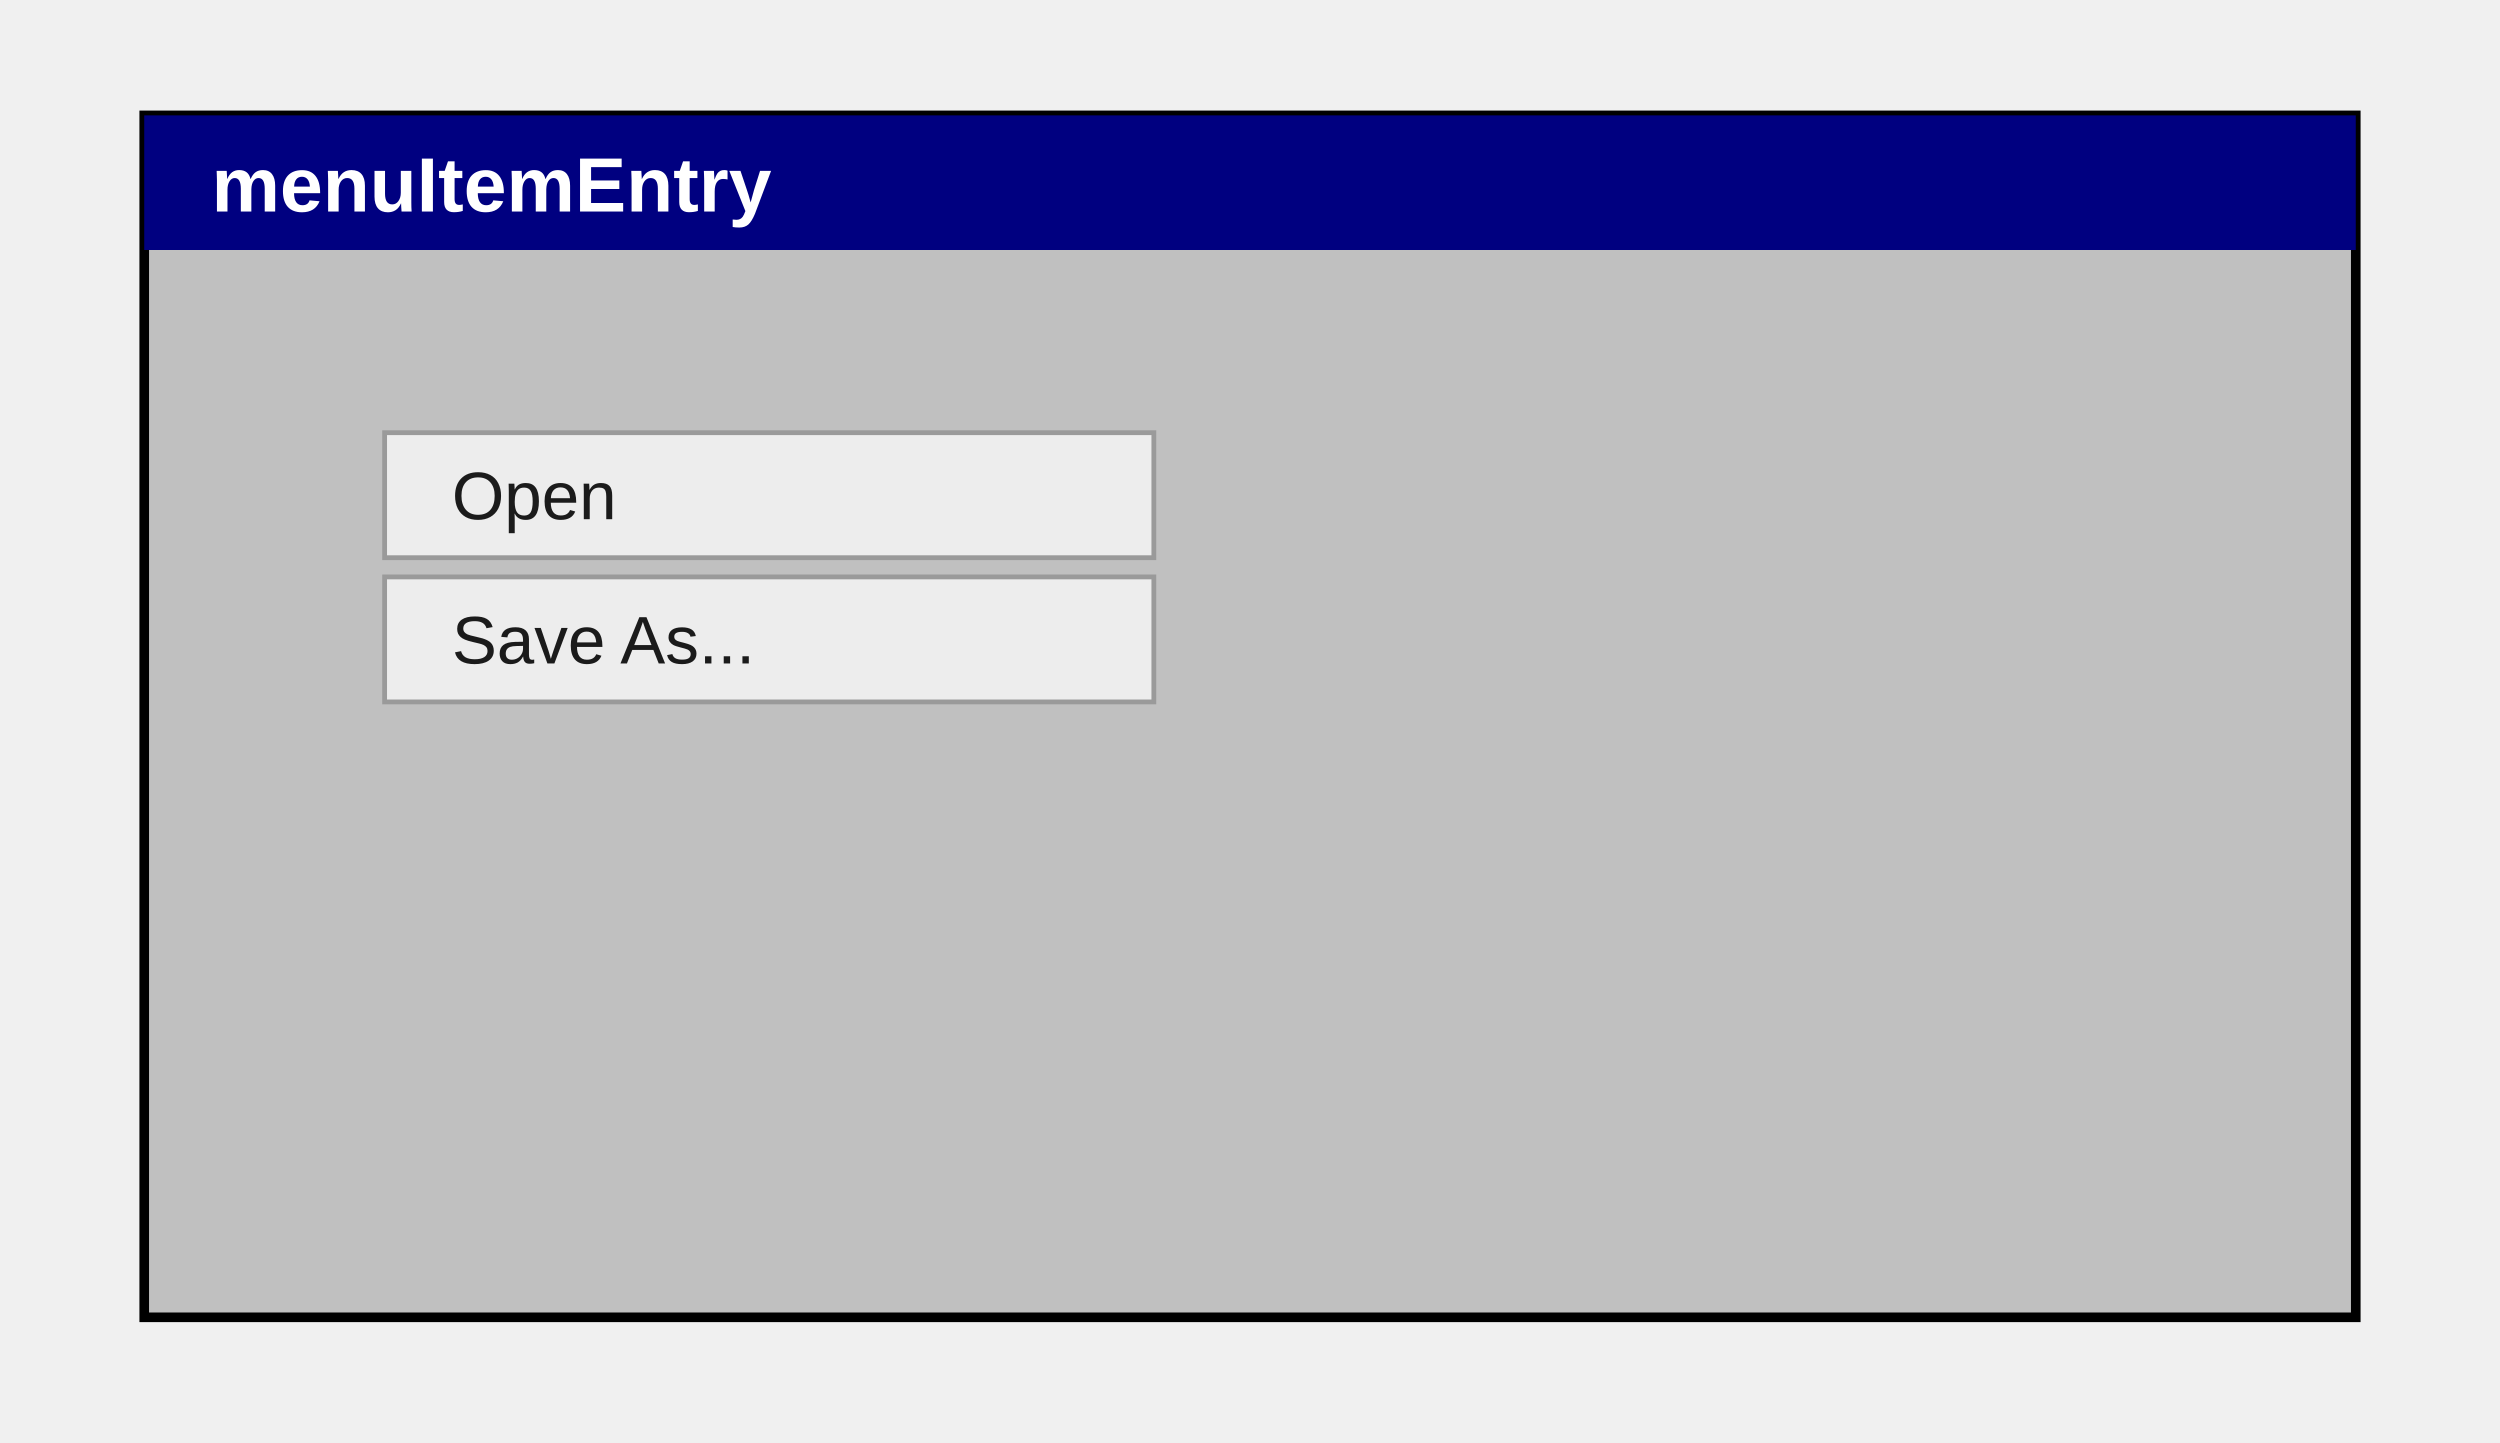
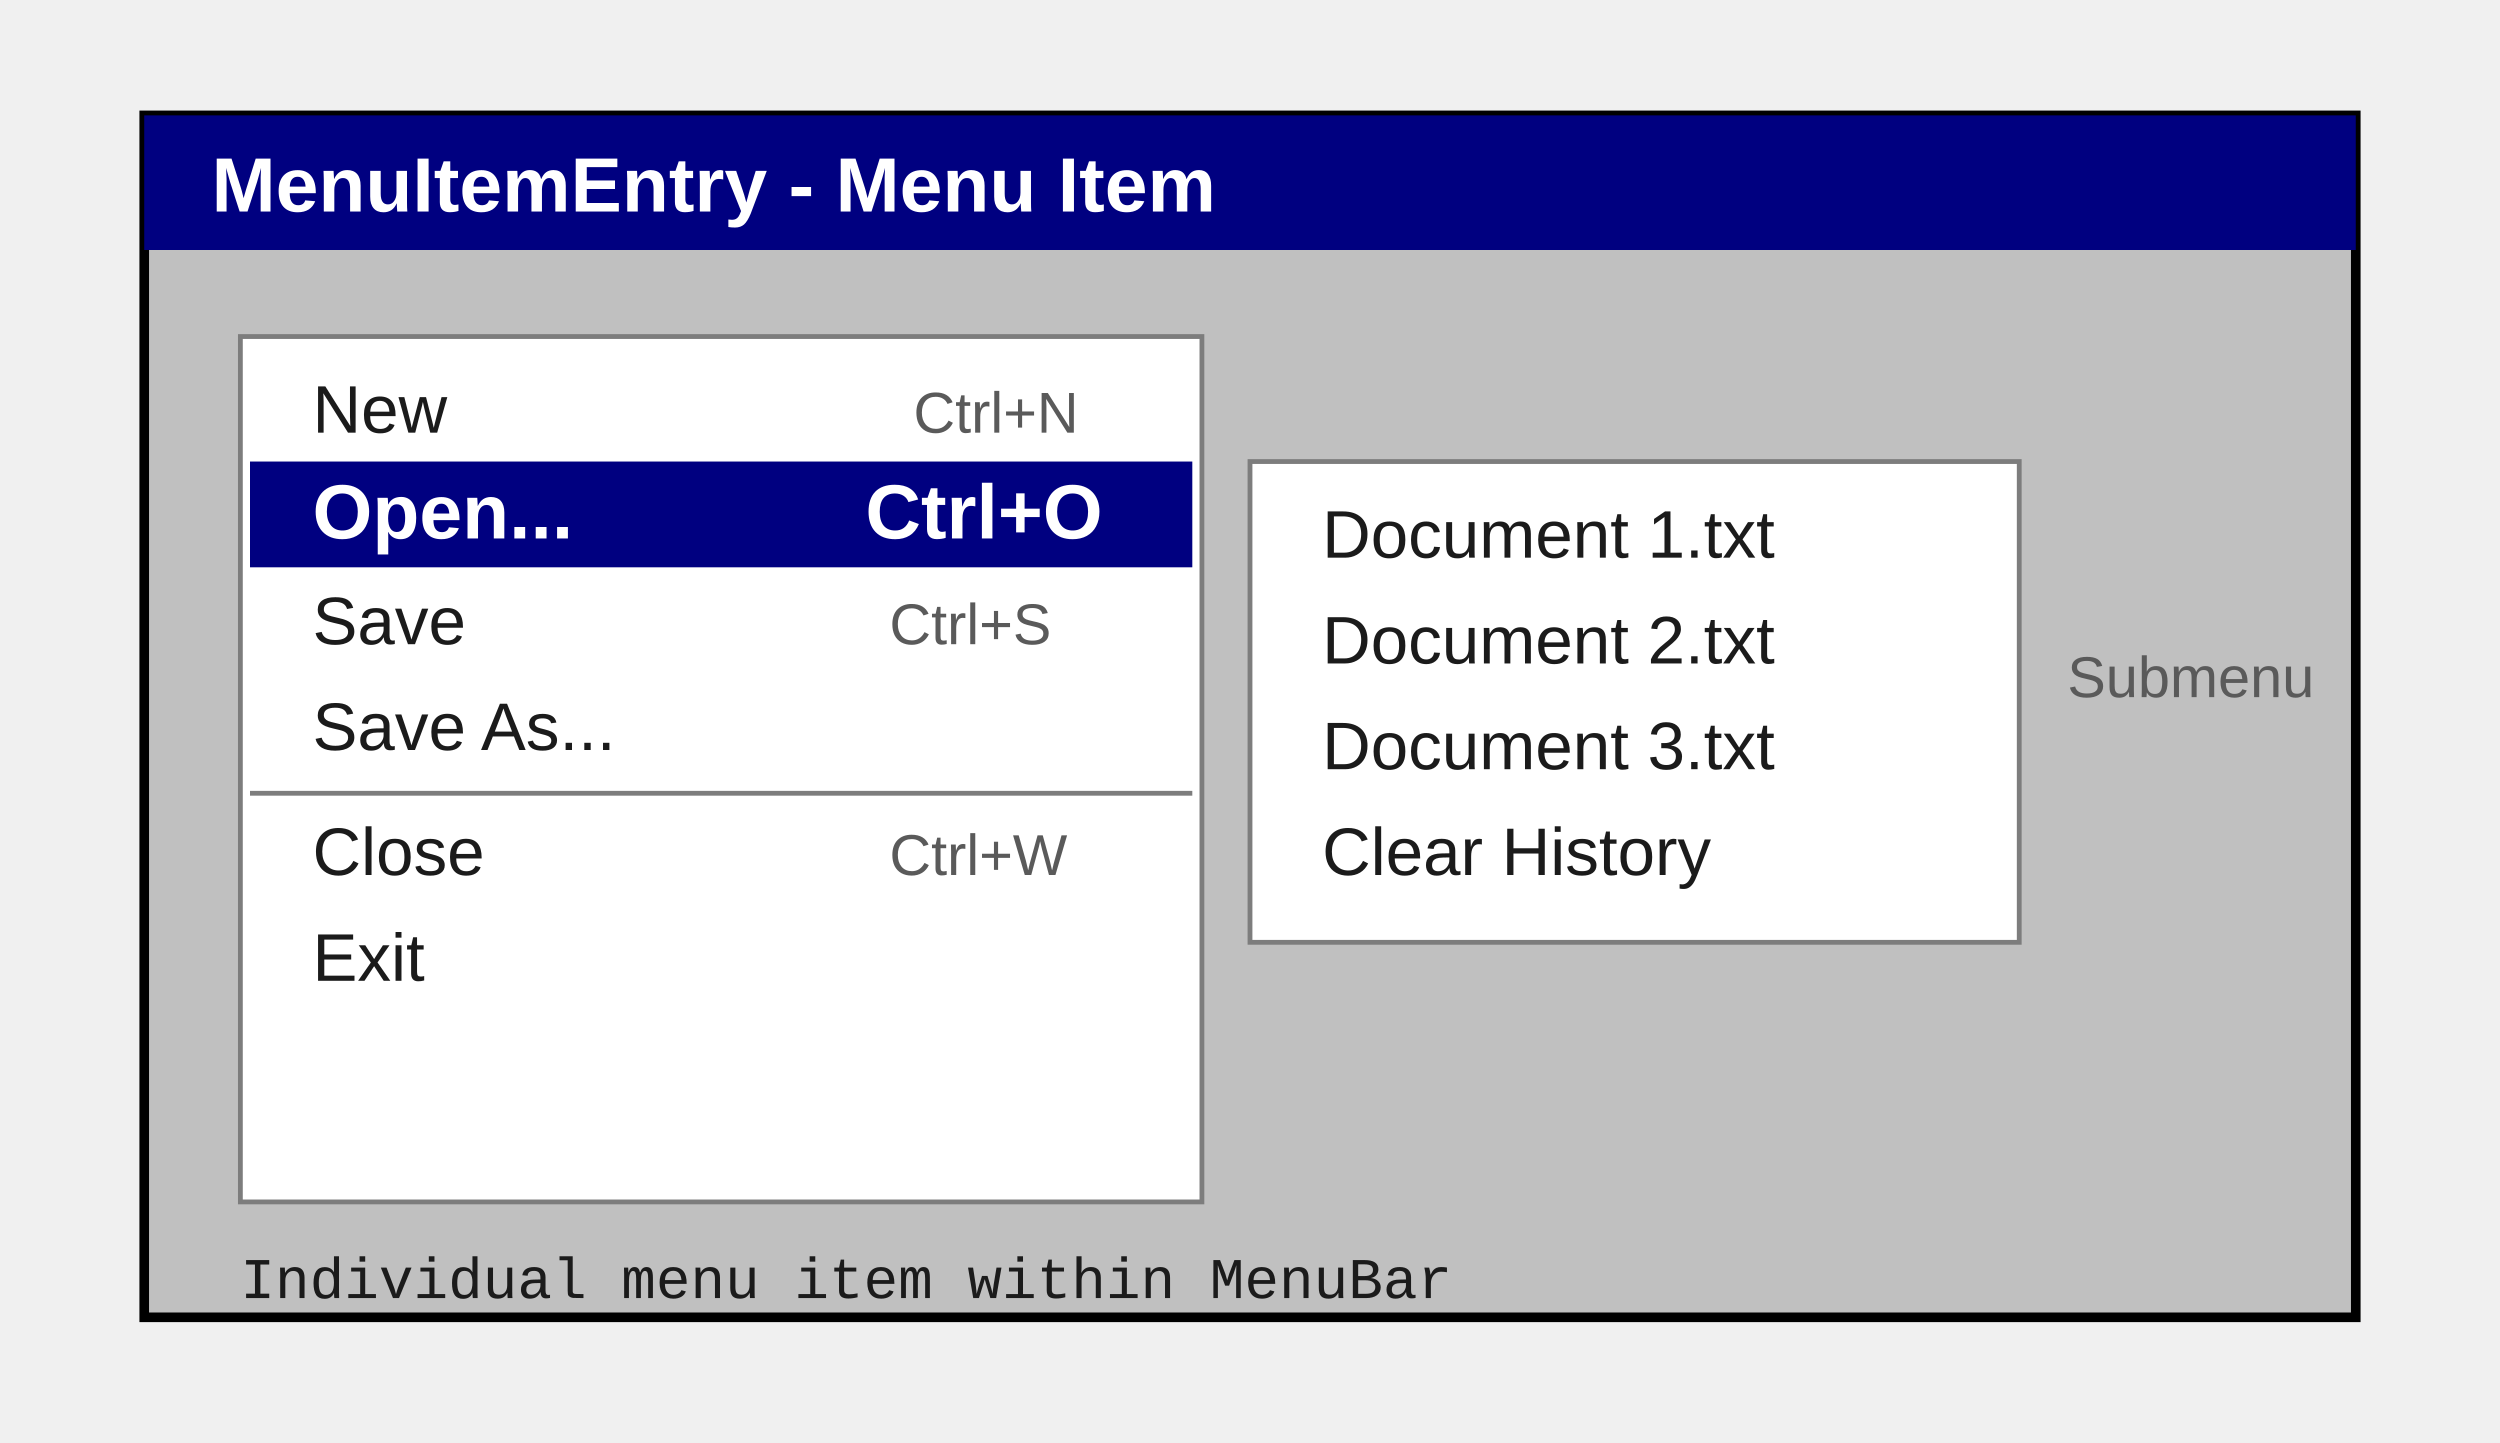
<svg xmlns="http://www.w3.org/2000/svg" width="520" height="300" viewBox="0 0 520 300">
  <defs>
    <style>
      .title { font: 600 16px 'Segoe UI', Arial, sans-serif; fill: #ffffff; }
      .text { font: 14px 'Segoe UI', Arial, sans-serif; fill: #1b1b1b; }
      .muted { font: 12px 'Segoe UI', Arial, sans-serif; fill: #5a5a5a; }
      .window { fill: #c0c0c0; stroke: #000; stroke-width: 2; }
      .titlebar { fill: #000080; }
      .panel { fill: #ededed; stroke: #9a9a9a; stroke-width: 1; }
      .inset { fill: #ffffff; stroke: #7d7d7d; stroke-width: 1; }
      .button { fill: #d7d7d7; stroke: #7d7d7d; stroke-width: 1; }
      .status { fill: #d6d6d6; stroke: #8a8a8a; stroke-width: 1; }
      .menu { fill: #e6e6e6; stroke: #9a9a9a; stroke-width: 1; }
      .accent { fill: #000080; }
    </style>
  </defs>
  <rect x="30" y="24" width="460" height="250" class="window" />
  <rect x="30" y="24" width="460" height="28" class="titlebar" />
-   <text x="44" y="44" class="title">menuItemEntry</text>
-   <rect x="80" y="90" width="160" height="26" class="panel" />
-   <text x="94" y="108" class="text">Open</text>
-   <rect x="80" y="120" width="160" height="26" class="panel" />
-   <text x="94" y="138" class="text">Save As...</text>
+   <text x="44" y="44" class="title">MenuItemEntry - Menu Item</text>
+   <rect x="50" y="70" width="200" height="180" class="inset" />
+   <text x="65" y="90" class="text">New</text>
+   <text x="190" y="90" class="muted">Ctrl+N</text>
+   <rect x="52" y="96" width="196" height="22" class="accent" />
+   <text x="65" y="112" class="title">Open...</text>
+   <text x="180" y="112" class="title">Ctrl+O</text>
+   <text x="65" y="134" class="text">Save</text>
+   <text x="185" y="134" class="muted">Ctrl+S</text>
+   <text x="65" y="156" class="text">Save As...</text>
+   <line x1="52" y1="165" x2="248" y2="165" stroke="#7d7d7d" stroke-width="1" />
+   <text x="65" y="182" class="text">Close</text>
+   <text x="185" y="182" class="muted">Ctrl+W</text>
+   <text x="65" y="204" class="text">Exit</text>
+   <rect x="260" y="96" width="160" height="100" class="inset" />
+   <text x="275" y="116" class="text">Document 1.txt</text>
+   <text x="275" y="138" class="text">Document 2.txt</text>
+   <text x="275" y="160" class="text">Document 3.txt</text>
+   <text x="275" y="182" class="text">Clear History</text>
+   <text x="430" y="145" class="muted">Submenu</text>
+   <text x="50" y="270" style="font: 12px 'Courier New'; fill: #1b1b1b;">Individual menu item within MenuBar</text>
</svg>
